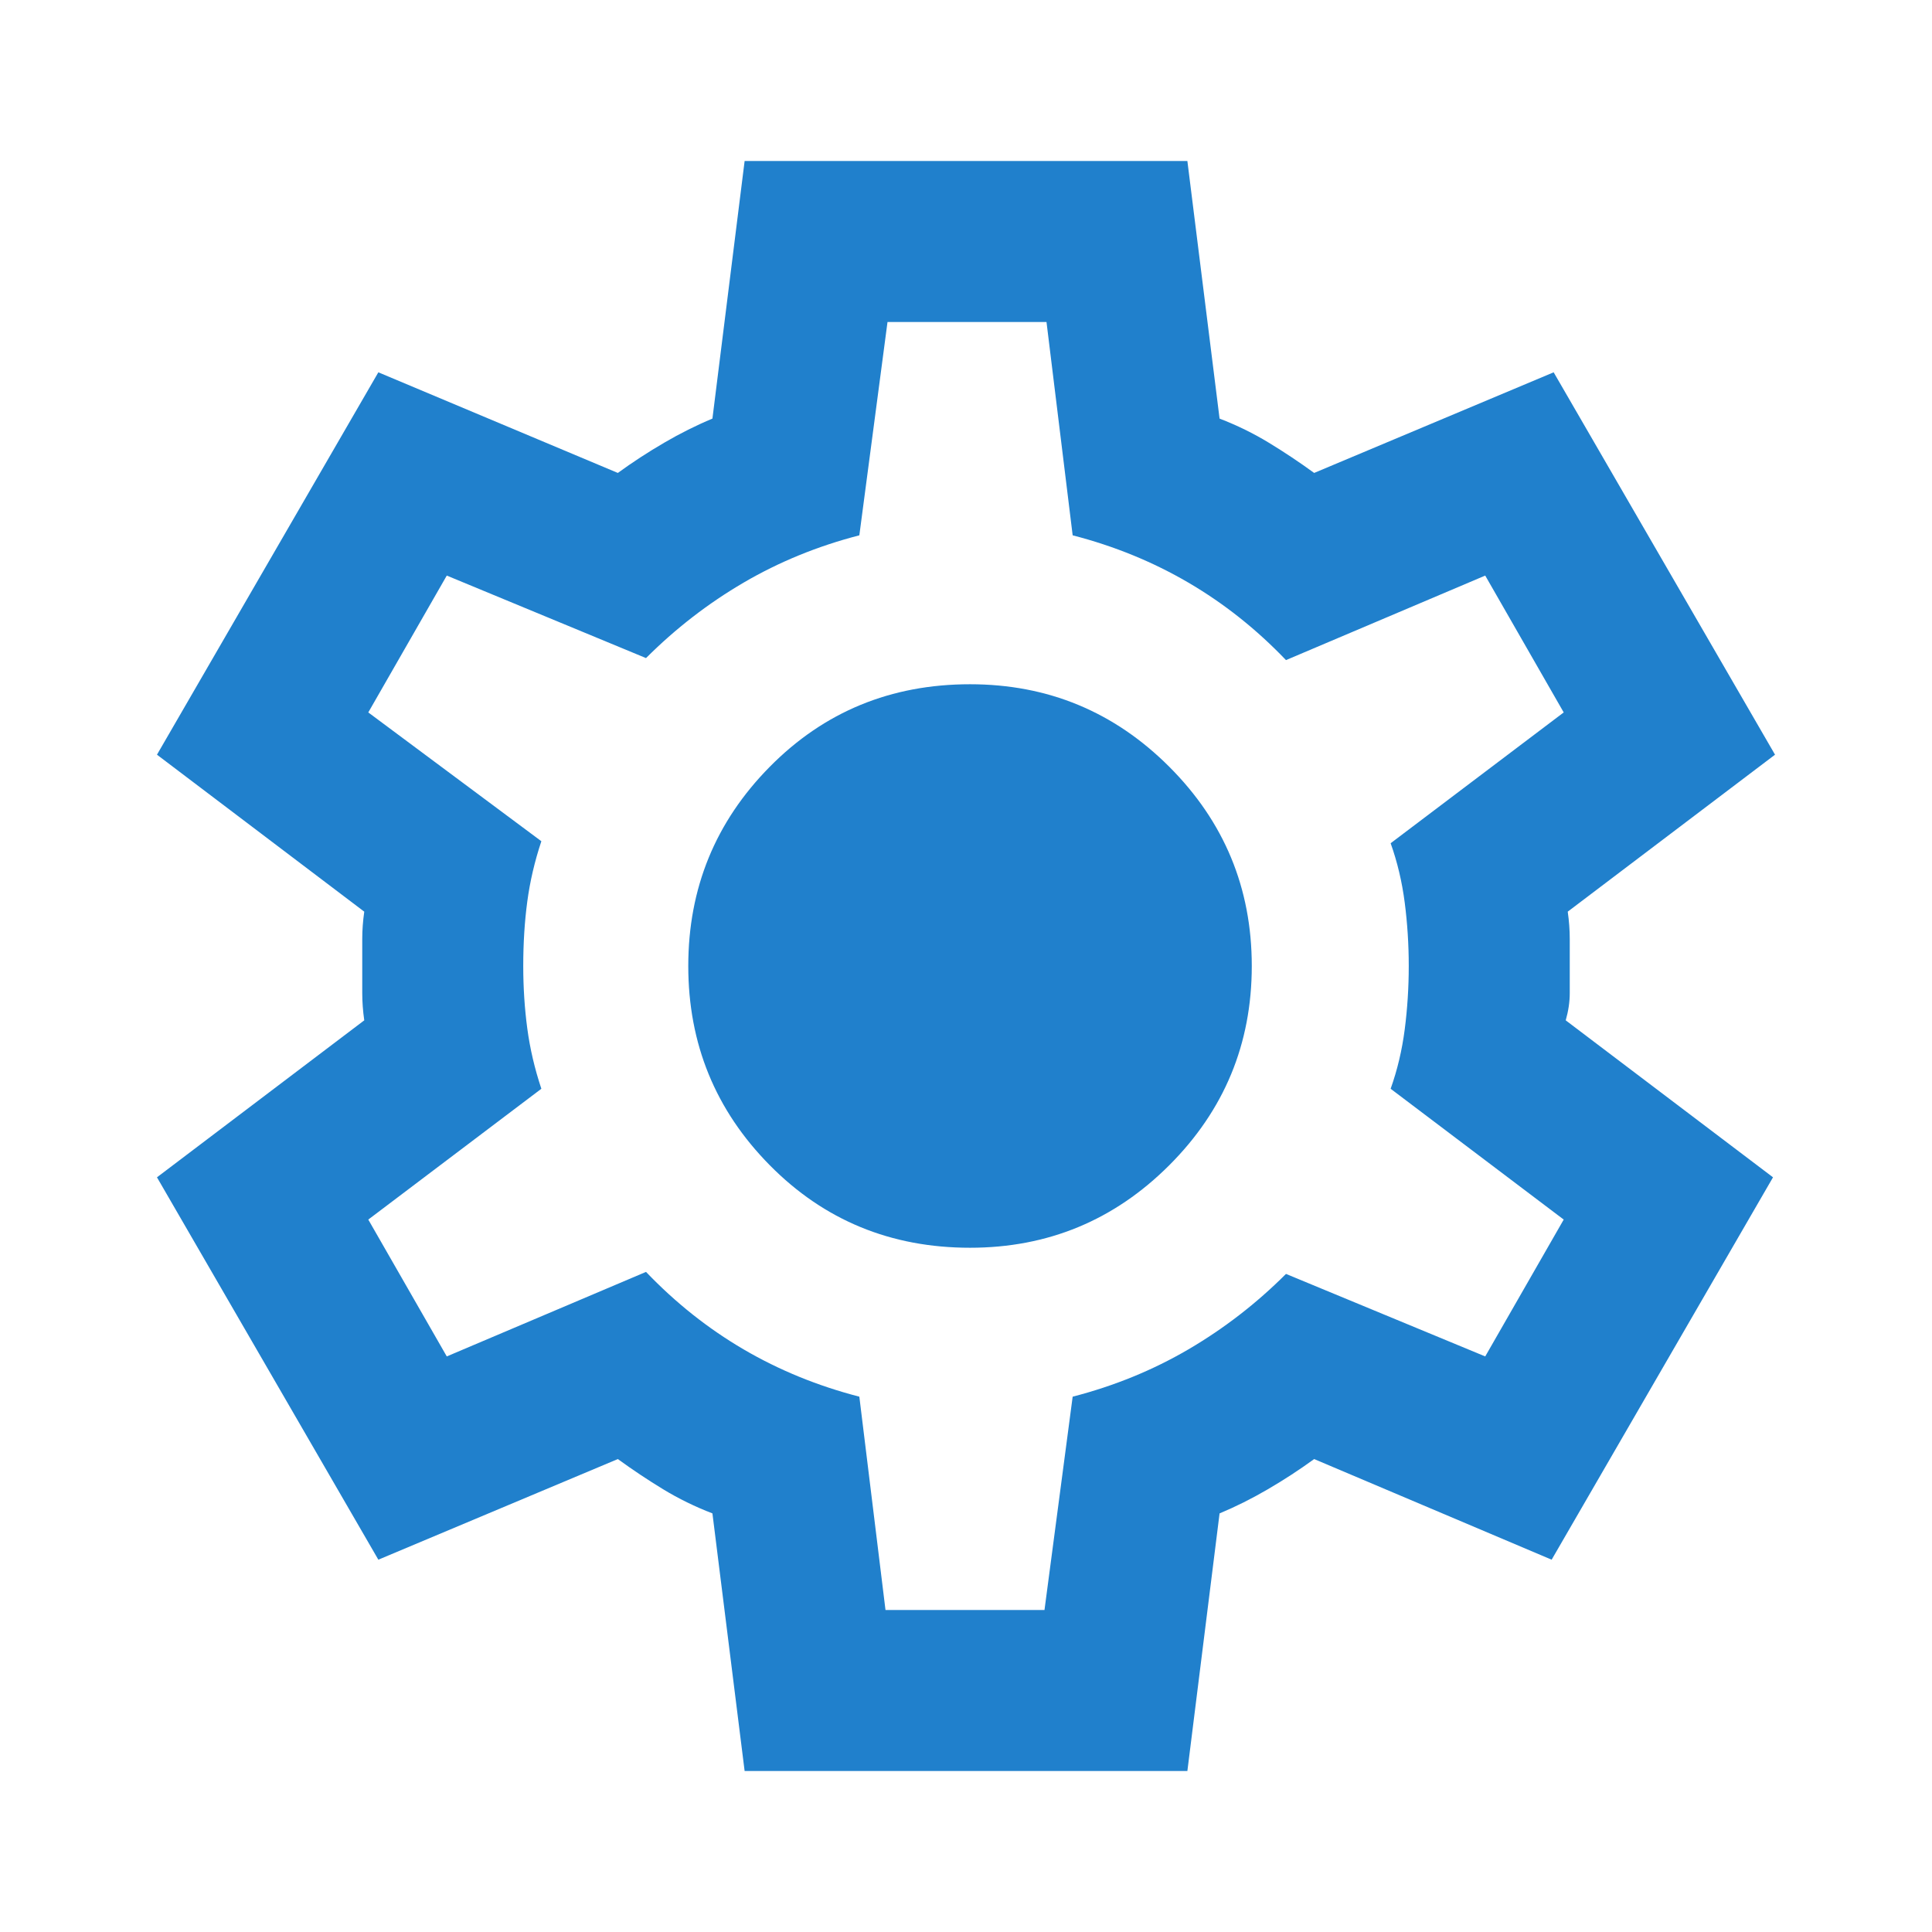
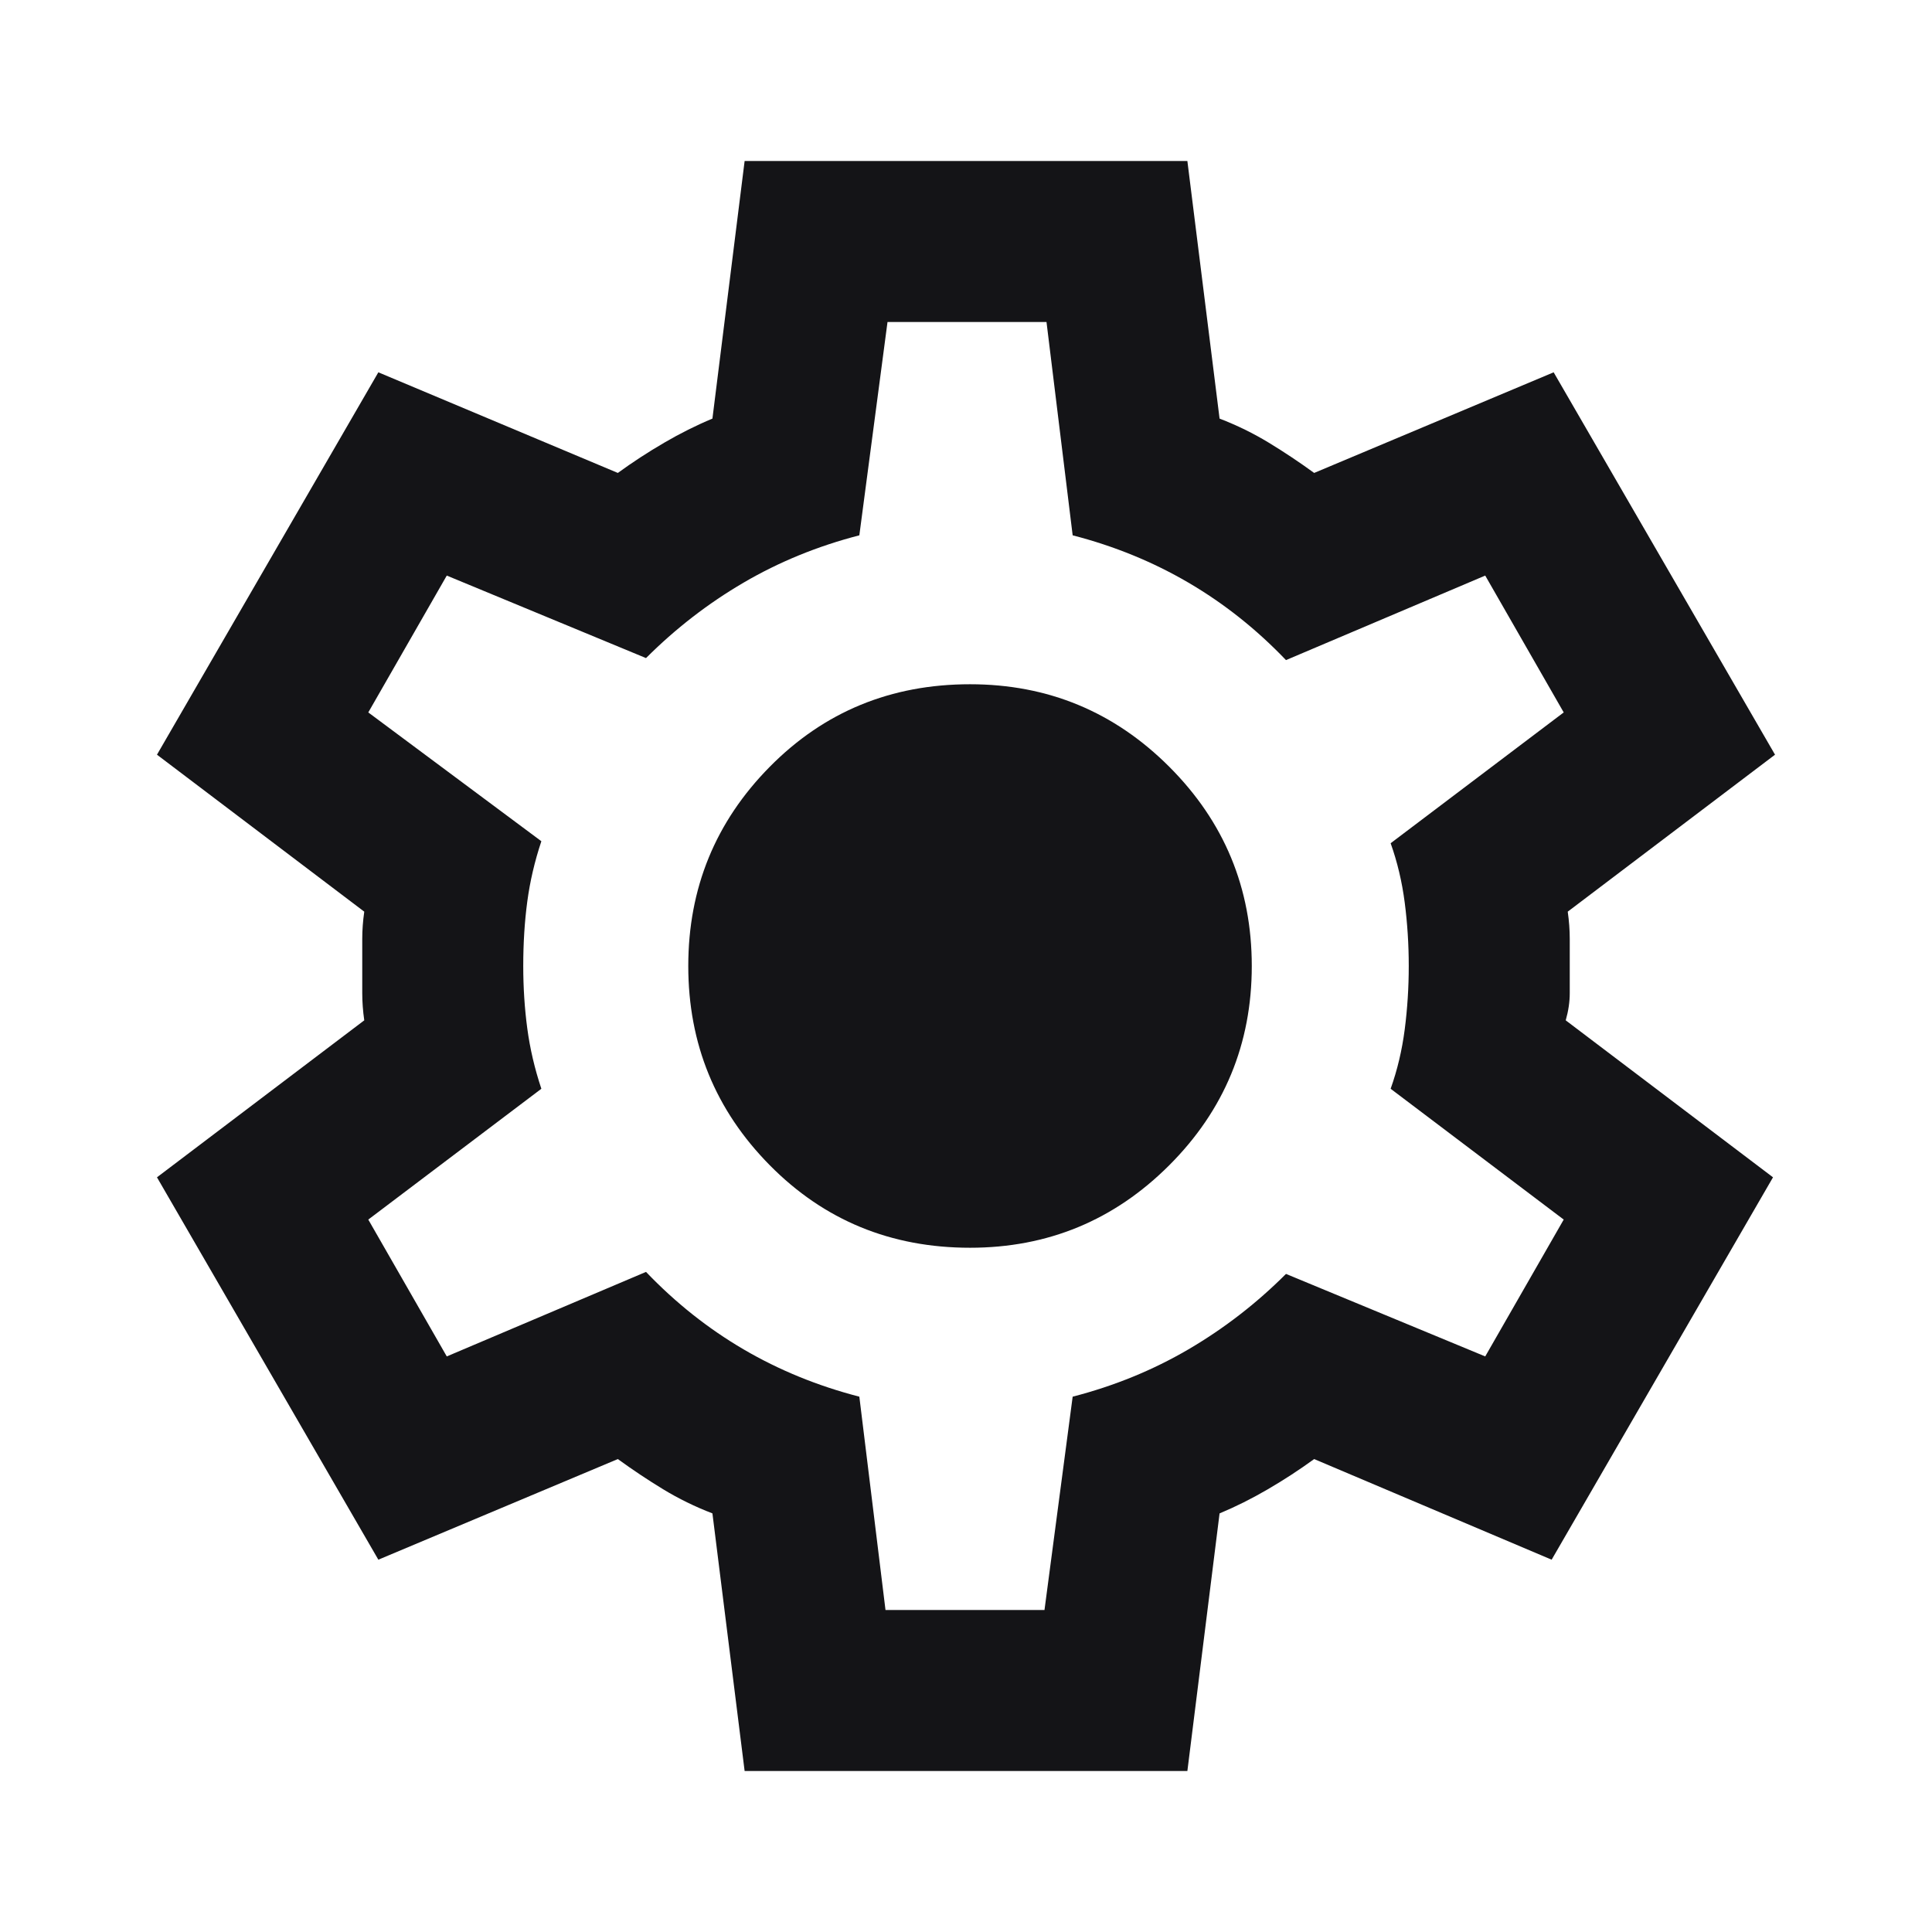
- <svg xmlns="http://www.w3.org/2000/svg" height="24px" viewBox="0 -960 960 960" width="24px" fill="#2080CC">
+ <svg xmlns="http://www.w3.org/2000/svg" height="24px" viewBox="0 -960 960 960" width="24px" fill="#141417">
  <path d="m370-80-16-128q-13-5-24.5-12T307-235l-119 50L78-375l103-78q-1-7-1-13.5v-27q0-6.5 1-13.5L78-585l110-190 119 50q11-8 23-15t24-12l16-128h220l16 128q13 5 24.5 12t22.5 15l119-50 110 190-103 78q1 7 1 13.5v27q0 6.5-2 13.5l103 78-110 190-118-50q-11 8-23 15t-24 12L590-80H370Zm70-80h79l14-106q31-8 57.5-23.5T639-327l99 41 39-68-86-65q5-14 7-29.5t2-31.5q0-16-2-31.5t-7-29.5l86-65-39-68-99 42q-22-23-48.5-38.5T533-694l-13-106h-79l-14 106q-31 8-57.5 23.5T321-633l-99-41-39 68 86 64q-5 15-7 30t-2 32q0 16 2 31t7 30l-86 65 39 68 99-42q22 23 48.5 38.5T427-266l13 106Zm42-180q58 0 99-41t41-99q0-58-41-99t-99-41q-59 0-99.5 41T342-480q0 58 40.5 99t99.5 41Zm-2-140Z" />
</svg>
